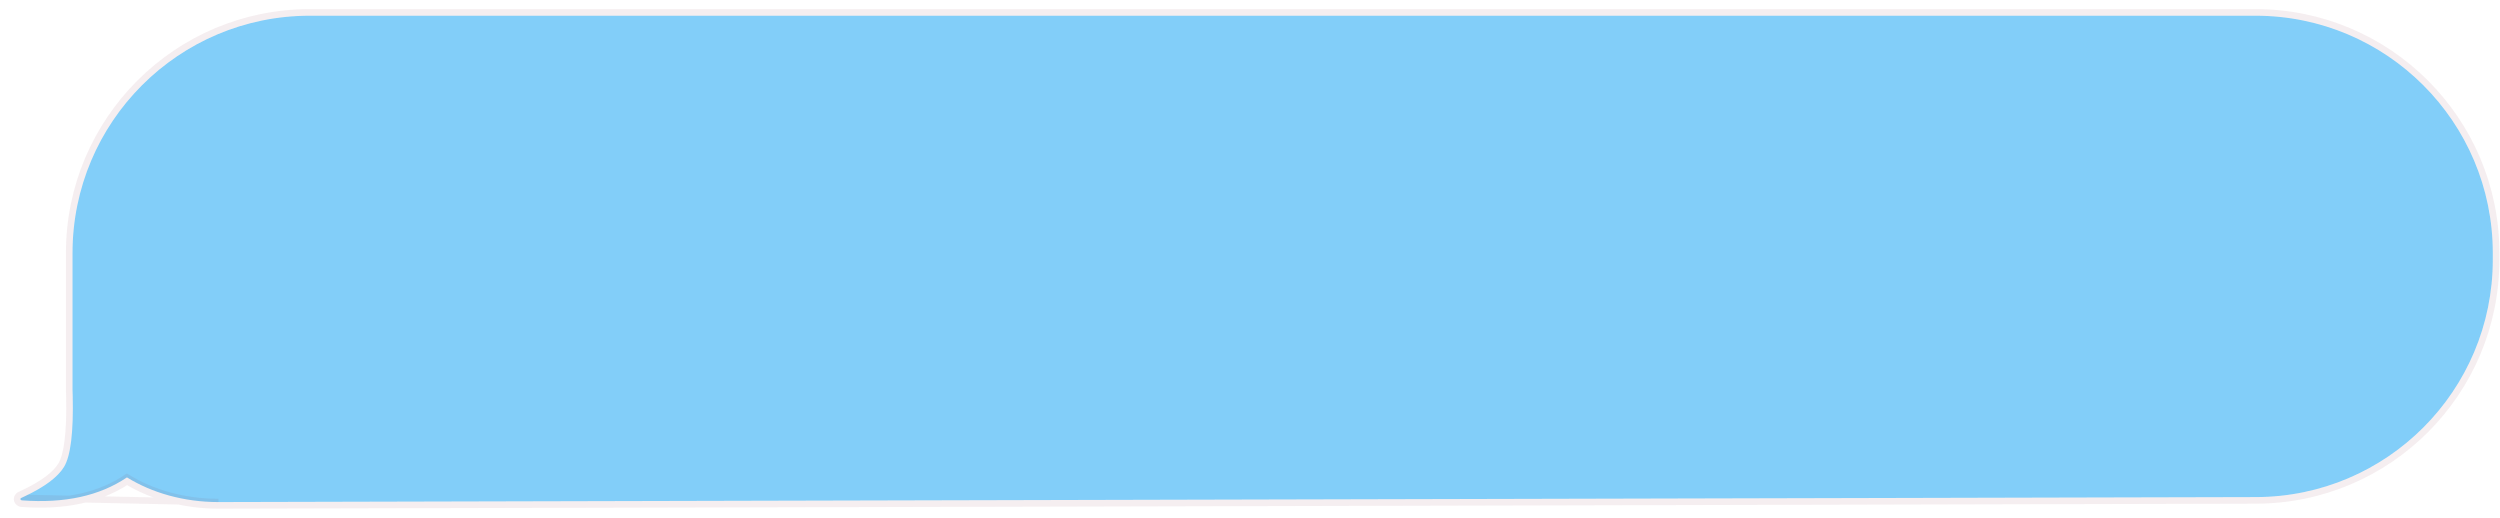
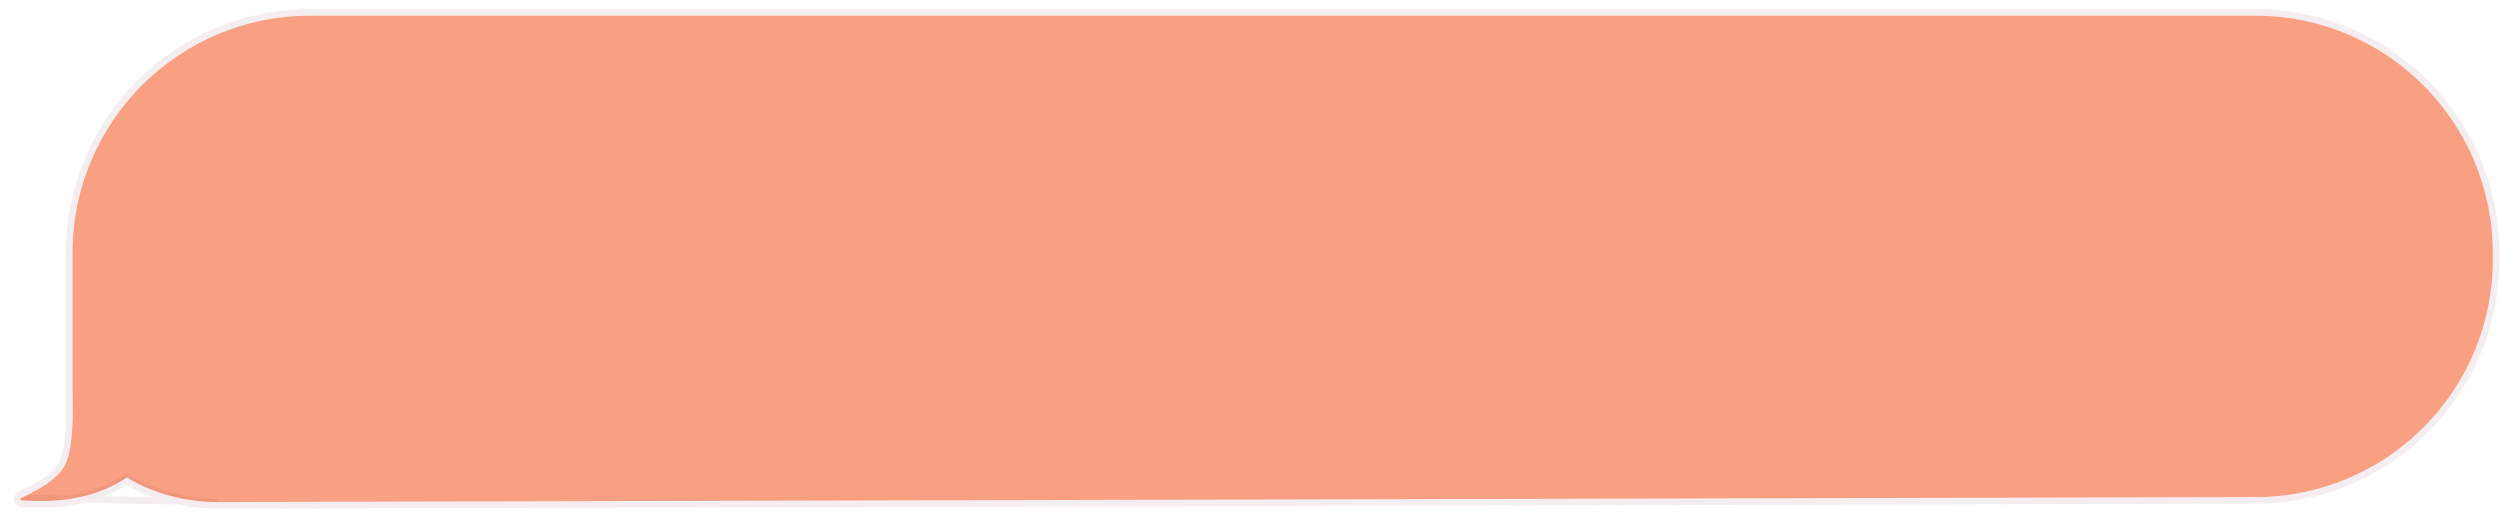
<svg xmlns="http://www.w3.org/2000/svg" width="169" height="35" viewBox="0 0 169 35" fill="none">
-   <path fill-rule="evenodd" clip-rule="evenodd" d="M152.468 1.062C161.33 1.062 168.513 8.245 168.513 17.107V17.558C168.513 26.404 161.354 33.581 152.508 33.603L14.764 33.94C12.424 33.94 10.273 33.316 8.582 32.272C6.732 33.522 4.366 34.039 1.485 33.825C1.449 33.822 1.416 33.806 1.397 33.782C1.371 33.748 1.377 33.706 1.409 33.678L1.438 33.66L1.646 33.563C3.012 32.92 3.905 32.254 4.326 31.565C4.775 30.829 4.971 29.226 4.914 26.756C4.906 26.634 4.902 26.511 4.902 26.387V17.107C4.902 8.245 12.086 1.062 20.947 1.062L152.468 1.062Z" fill="#82CEF9" />
-   <path d="M14.764 34.163H14.765L152.508 33.826C161.477 33.804 168.736 26.527 168.736 17.558V17.107C168.736 8.122 161.453 0.839 152.468 0.839L20.947 0.839C11.963 0.839 4.68 8.122 4.68 17.107V26.387C4.68 26.514 4.684 26.64 4.692 26.766C4.72 27.993 4.685 28.998 4.589 29.784C4.492 30.576 4.335 31.122 4.136 31.449C3.75 32.081 2.907 32.723 1.552 33.362C1.551 33.362 1.551 33.362 1.551 33.362L1.344 33.458L1.33 33.464L1.318 33.472L1.289 33.49L1.275 33.499L1.262 33.511C1.21 33.556 1.17 33.621 1.16 33.699C1.15 33.779 1.173 33.857 1.221 33.918L1.221 33.918C1.286 34.002 1.383 34.041 1.469 34.047C4.324 34.26 6.703 33.763 8.588 32.536C10.296 33.558 12.441 34.163 14.764 34.163ZM1.409 33.678L1.438 33.66L14.764 33.94C12.424 33.94 10.273 33.316 8.582 32.272C6.755 33.506 4.426 34.026 1.595 33.833L1.545 33.856L1.529 33.866L1.503 33.826C1.497 33.826 1.491 33.825 1.485 33.825C1.449 33.822 1.416 33.806 1.397 33.782C1.371 33.748 1.377 33.706 1.409 33.678ZM1.57 33.831C1.562 33.83 1.554 33.83 1.545 33.829L1.554 33.842L1.556 33.845C1.561 33.841 1.566 33.836 1.57 33.831ZM1.397 33.782L1.397 33.782L1.397 33.782Z" stroke="#872E46" stroke-opacity="0.08" stroke-width="0.446" />
+   <path fill-rule="evenodd" clip-rule="evenodd" d="M152.468 1.062C161.33 1.062 168.513 8.245 168.513 17.107L168.513 17.558C168.513 26.404 161.354 33.581 152.508 33.603L14.764 33.94C12.424 33.94 10.273 33.316 8.582 32.272C6.732 33.522 4.366 34.039 1.485 33.825C1.449 33.822 1.416 33.806 1.397 33.782C1.371 33.748 1.377 33.706 1.409 33.678L1.438 33.66L1.646 33.563C3.012 32.92 3.905 32.254 4.326 31.565C4.775 30.829 4.971 29.226 4.914 26.756C4.906 26.634 4.902 26.511 4.902 26.387L4.902 17.107C4.902 8.245 12.086 1.062 20.947 1.062L152.468 1.062Z" fill="#F99F82" />
+   <path d="M14.764 34.163L14.765 34.163L152.508 33.826C161.477 33.804 168.736 26.527 168.736 17.558L168.736 17.107C168.736 8.122 161.453 0.839 152.468 0.839L20.947 0.839C11.963 0.839 4.68 8.122 4.68 17.107L4.68 26.387C4.68 26.514 4.684 26.64 4.692 26.766C4.72 27.993 4.685 28.998 4.589 29.784C4.492 30.576 4.335 31.122 4.136 31.449C3.75 32.081 2.907 32.723 1.552 33.362C1.551 33.362 1.551 33.362 1.551 33.362L1.344 33.458L1.33 33.464L1.318 33.472L1.289 33.49L1.275 33.499L1.262 33.511C1.21 33.556 1.17 33.621 1.16 33.699C1.15 33.779 1.173 33.857 1.221 33.918L1.221 33.918C1.286 34.002 1.383 34.041 1.469 34.047C4.324 34.26 6.703 33.763 8.588 32.536C10.296 33.558 12.441 34.163 14.764 34.163ZM1.409 33.678L1.438 33.66L14.764 33.94C12.424 33.94 10.273 33.316 8.582 32.272C6.755 33.506 4.426 34.026 1.595 33.833L1.545 33.856L1.529 33.866L1.503 33.826C1.497 33.826 1.491 33.825 1.485 33.825C1.449 33.822 1.416 33.806 1.397 33.782C1.371 33.748 1.377 33.706 1.409 33.678ZM1.57 33.831C1.562 33.83 1.554 33.83 1.545 33.829L1.554 33.842L1.556 33.845C1.561 33.841 1.566 33.836 1.57 33.831ZM1.397 33.782L1.397 33.782L1.397 33.782Z" stroke="#872E46" stroke-opacity="0.08" stroke-width="0.446" />
</svg>
